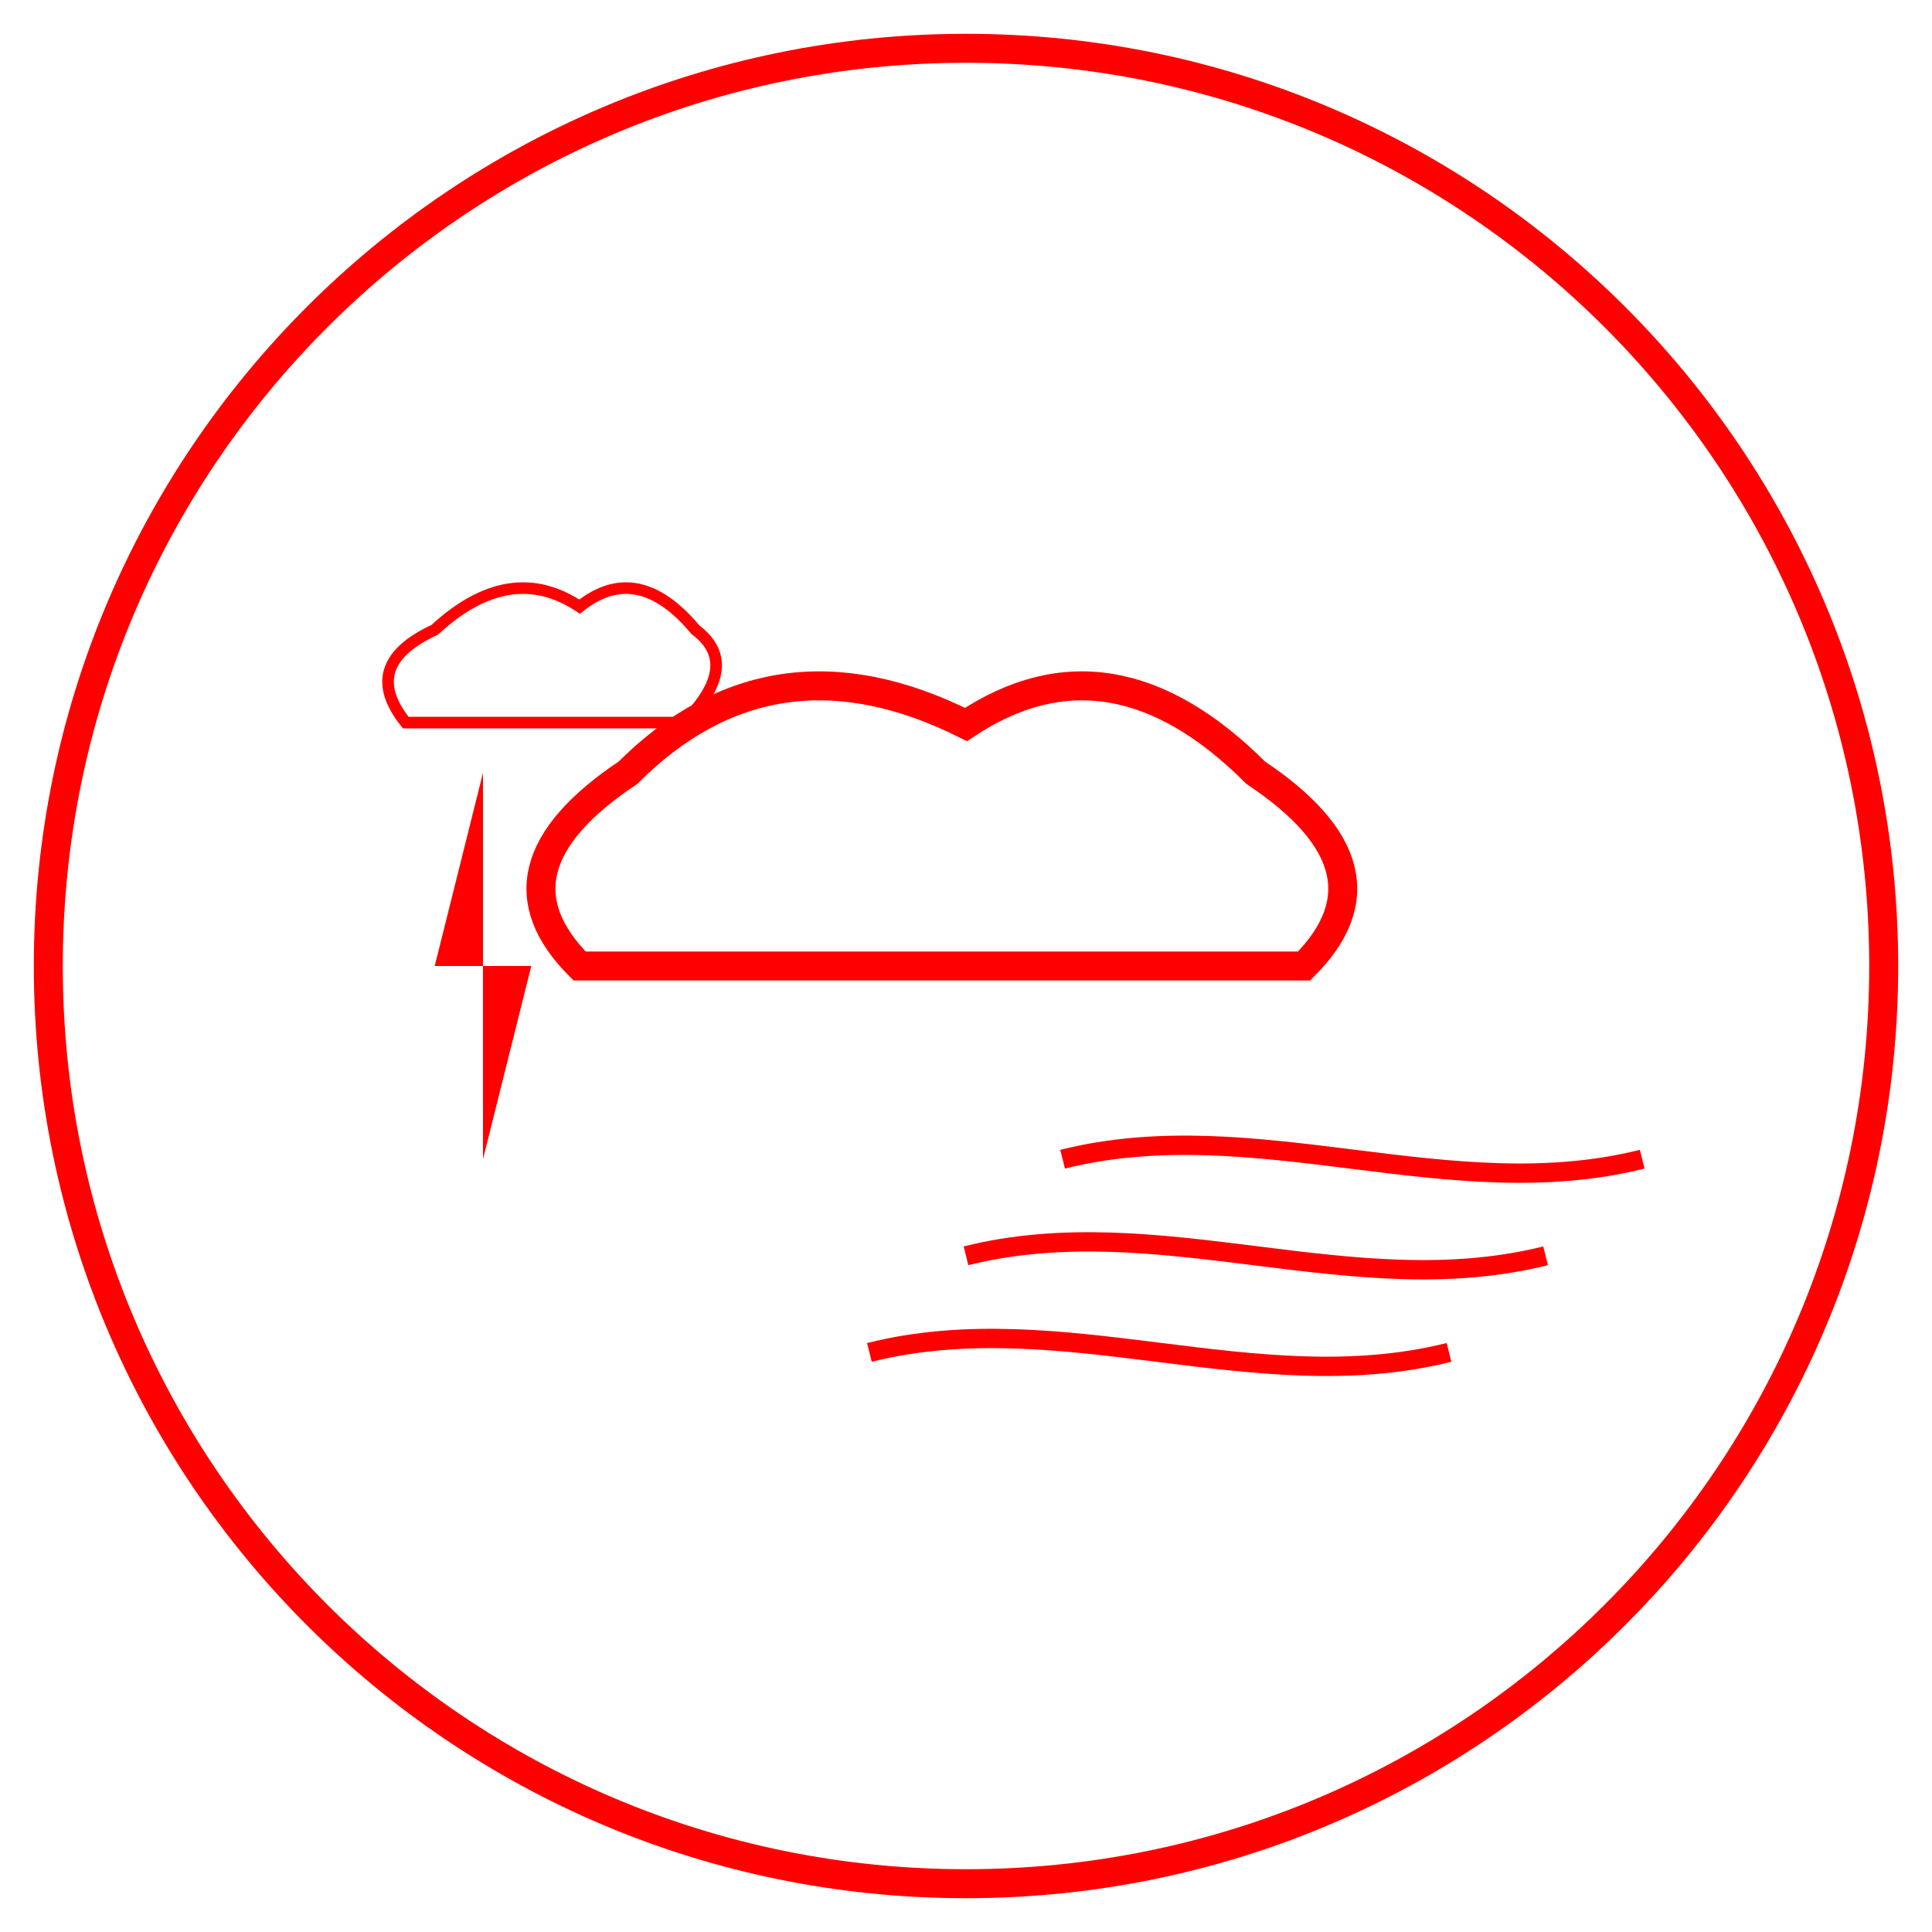
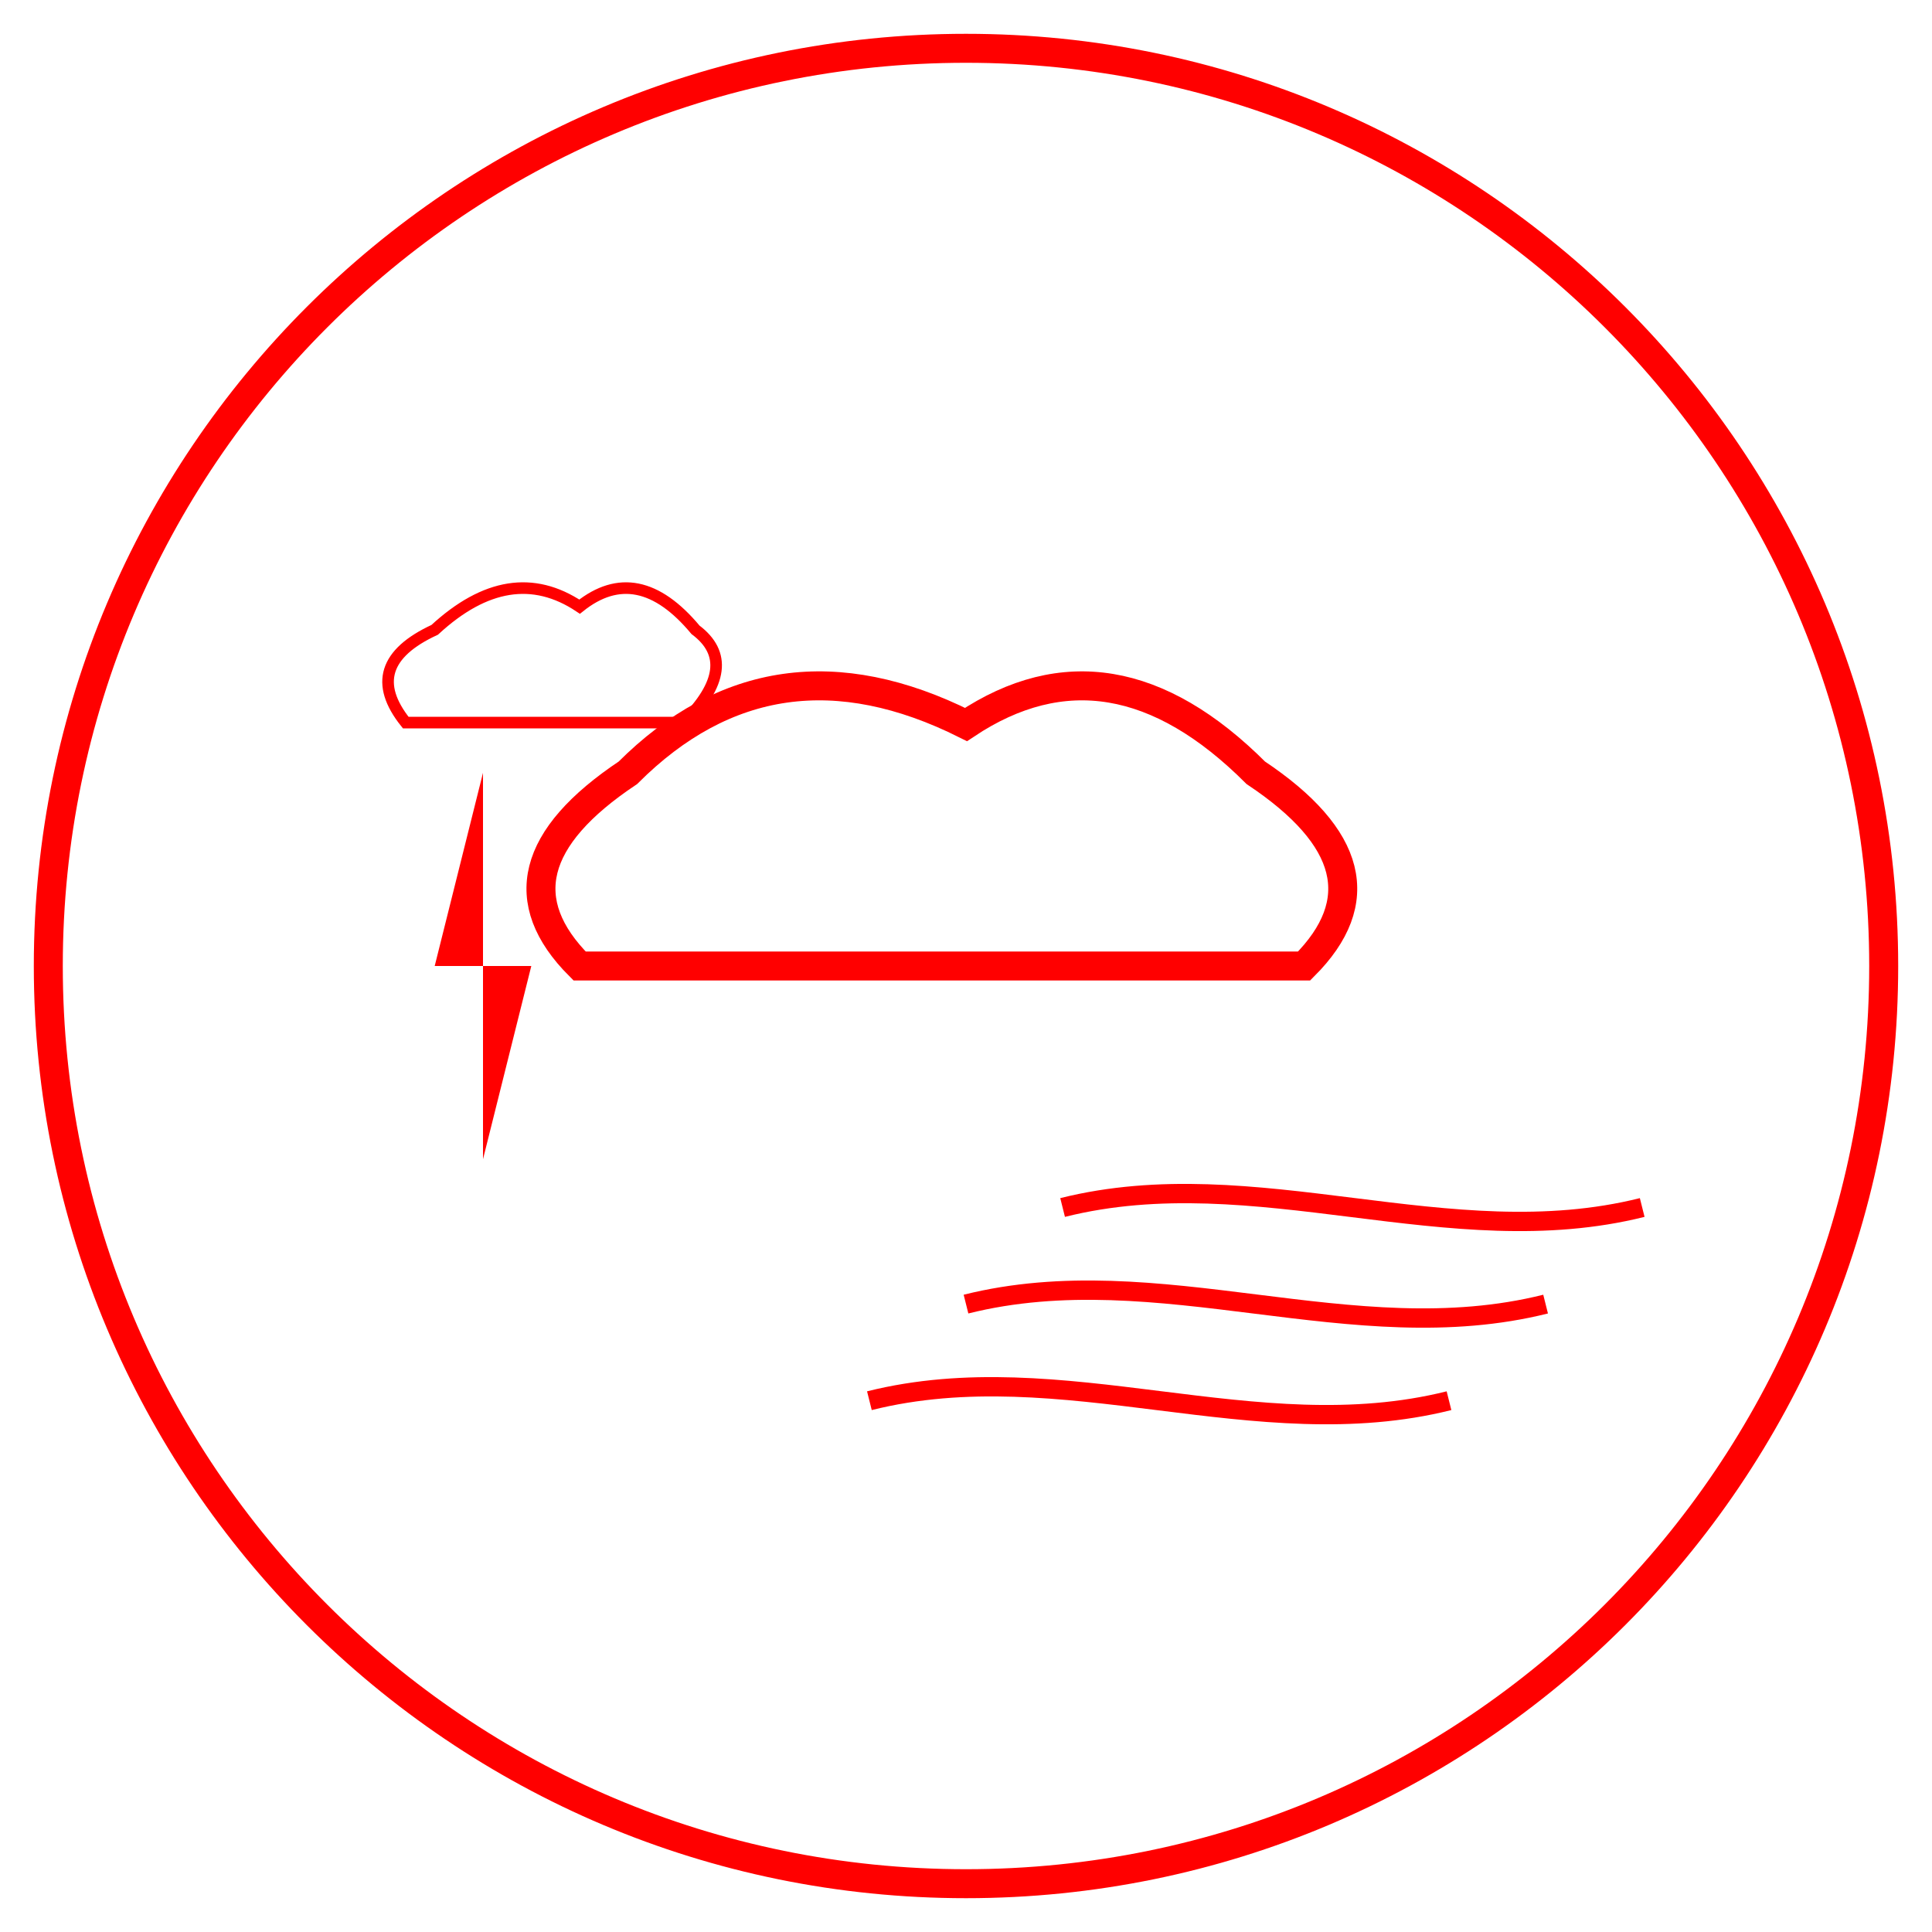
<svg xmlns="http://www.w3.org/2000/svg" width="200" height="200" viewBox="0 0 200 200">
  <circle cx="100" cy="100" r="95" stroke="red" stroke-width="3" fill="none" />
  <g transform="translate(100,90)">
    <path d="M-40,10 Q-50,0 -35,-10 Q-20,-25 0,-15 Q15,-25 30,-10 Q45,0 35,10 Z" fill="none" stroke="red" stroke-width="3" />
  </g>
  <g transform="translate(60,70) scale(0.6)">
    <path d="M-30,8 Q-38,-2 -25,-8 Q-12,-20 0,-12 Q10,-20 20,-8 Q28,-2 18,8 Z" fill="none" stroke="red" stroke-width="2" />
  </g>
  <g transform="translate(100,100)">
    <line x1="-20" y1="0" x2="-20" y2="15" stroke="red" stroke-width="2" opacity="0">
      <animate attributeName="opacity" values="0;1;0" dur="0.8s" repeatCount="indefinite" />
    </line>
    <line x1="0" y1="0" x2="0" y2="15" stroke="red" stroke-width="3" opacity="0">
      <animate attributeName="opacity" values="0;1;0" dur="1s" repeatCount="indefinite" begin="0.2s" />
    </line>
    <line x1="20" y1="0" x2="20" y2="15" stroke="red" stroke-width="2" opacity="0">
      <animate attributeName="opacity" values="0;1;0" dur="0.9s" repeatCount="indefinite" begin="0.4s" />
    </line>
  </g>
  <polygon points="50,80 45,100 55,100 50,120" fill="red">
    <animate attributeName="opacity" values="0;1;0" dur="1s" repeatCount="indefinite" />
  </polygon>
-   <g stroke="red" fill="none" stroke-width="2" transform="translate(120,130)">
+   <g stroke="red" fill="none" stroke-width="2" transform="translate(120,135)">
    <path d="M-20,0 C0,-5 20,5 40,0" />
-     <animateTransform attributeName="transform" type="translate" values="120,130;125,130;120,130" dur="2s" repeatCount="indefinite" />
+     <animateTransform attributeName="transform" type="translate" values="120,135;125,135;120,135" dur="2s" repeatCount="indefinite" />
    <path d="M-10,-10 C10,-15 30,-5 50,-10" />
-     <animateTransform attributeName="transform" type="translate" values="120,130;127,130;120,130" dur="2.5s" repeatCount="indefinite" />
+     <animateTransform attributeName="transform" type="translate" values="120,135;127,135;120,135" dur="2.5s" repeatCount="indefinite" />
    <path d="M-30,10 C-10,5 10,15 30,10" />
-     <animateTransform attributeName="transform" type="translate" values="120,130;132,130;120,130" dur="2.2s" repeatCount="indefinite" />
+     <animateTransform attributeName="transform" type="translate" values="120,135;132,135;120,135" dur="2.2s" repeatCount="indefinite" />
  </g>
</svg>
